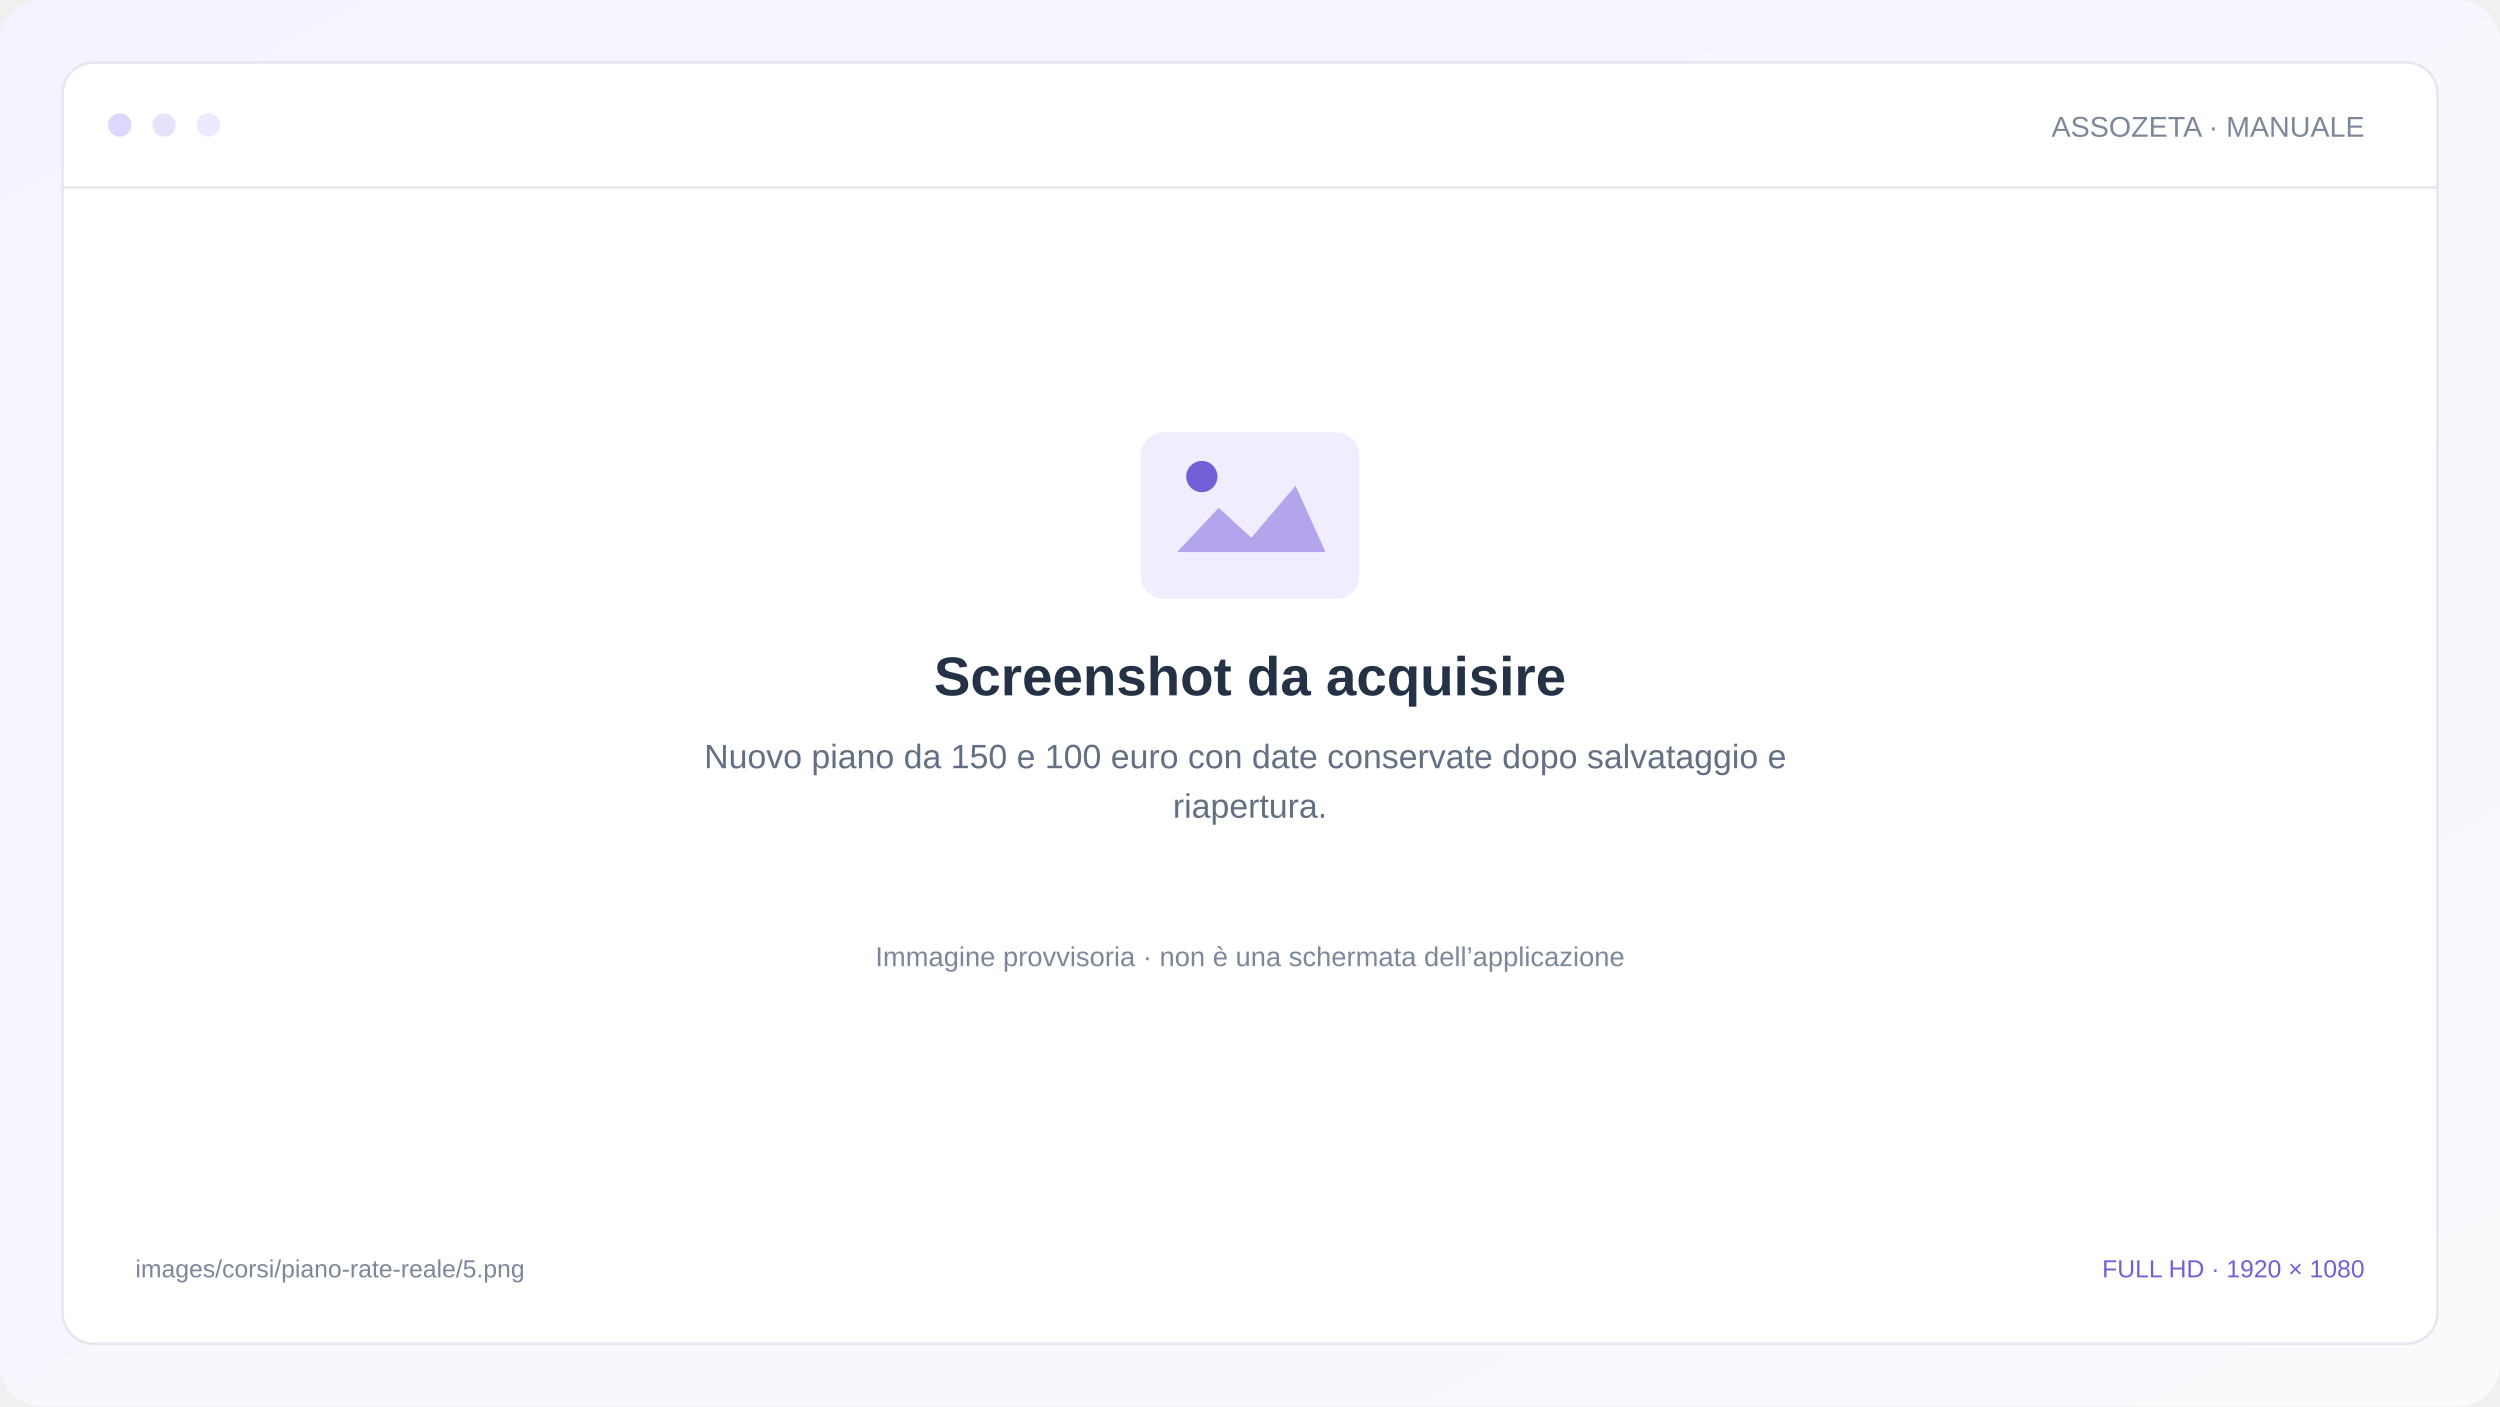
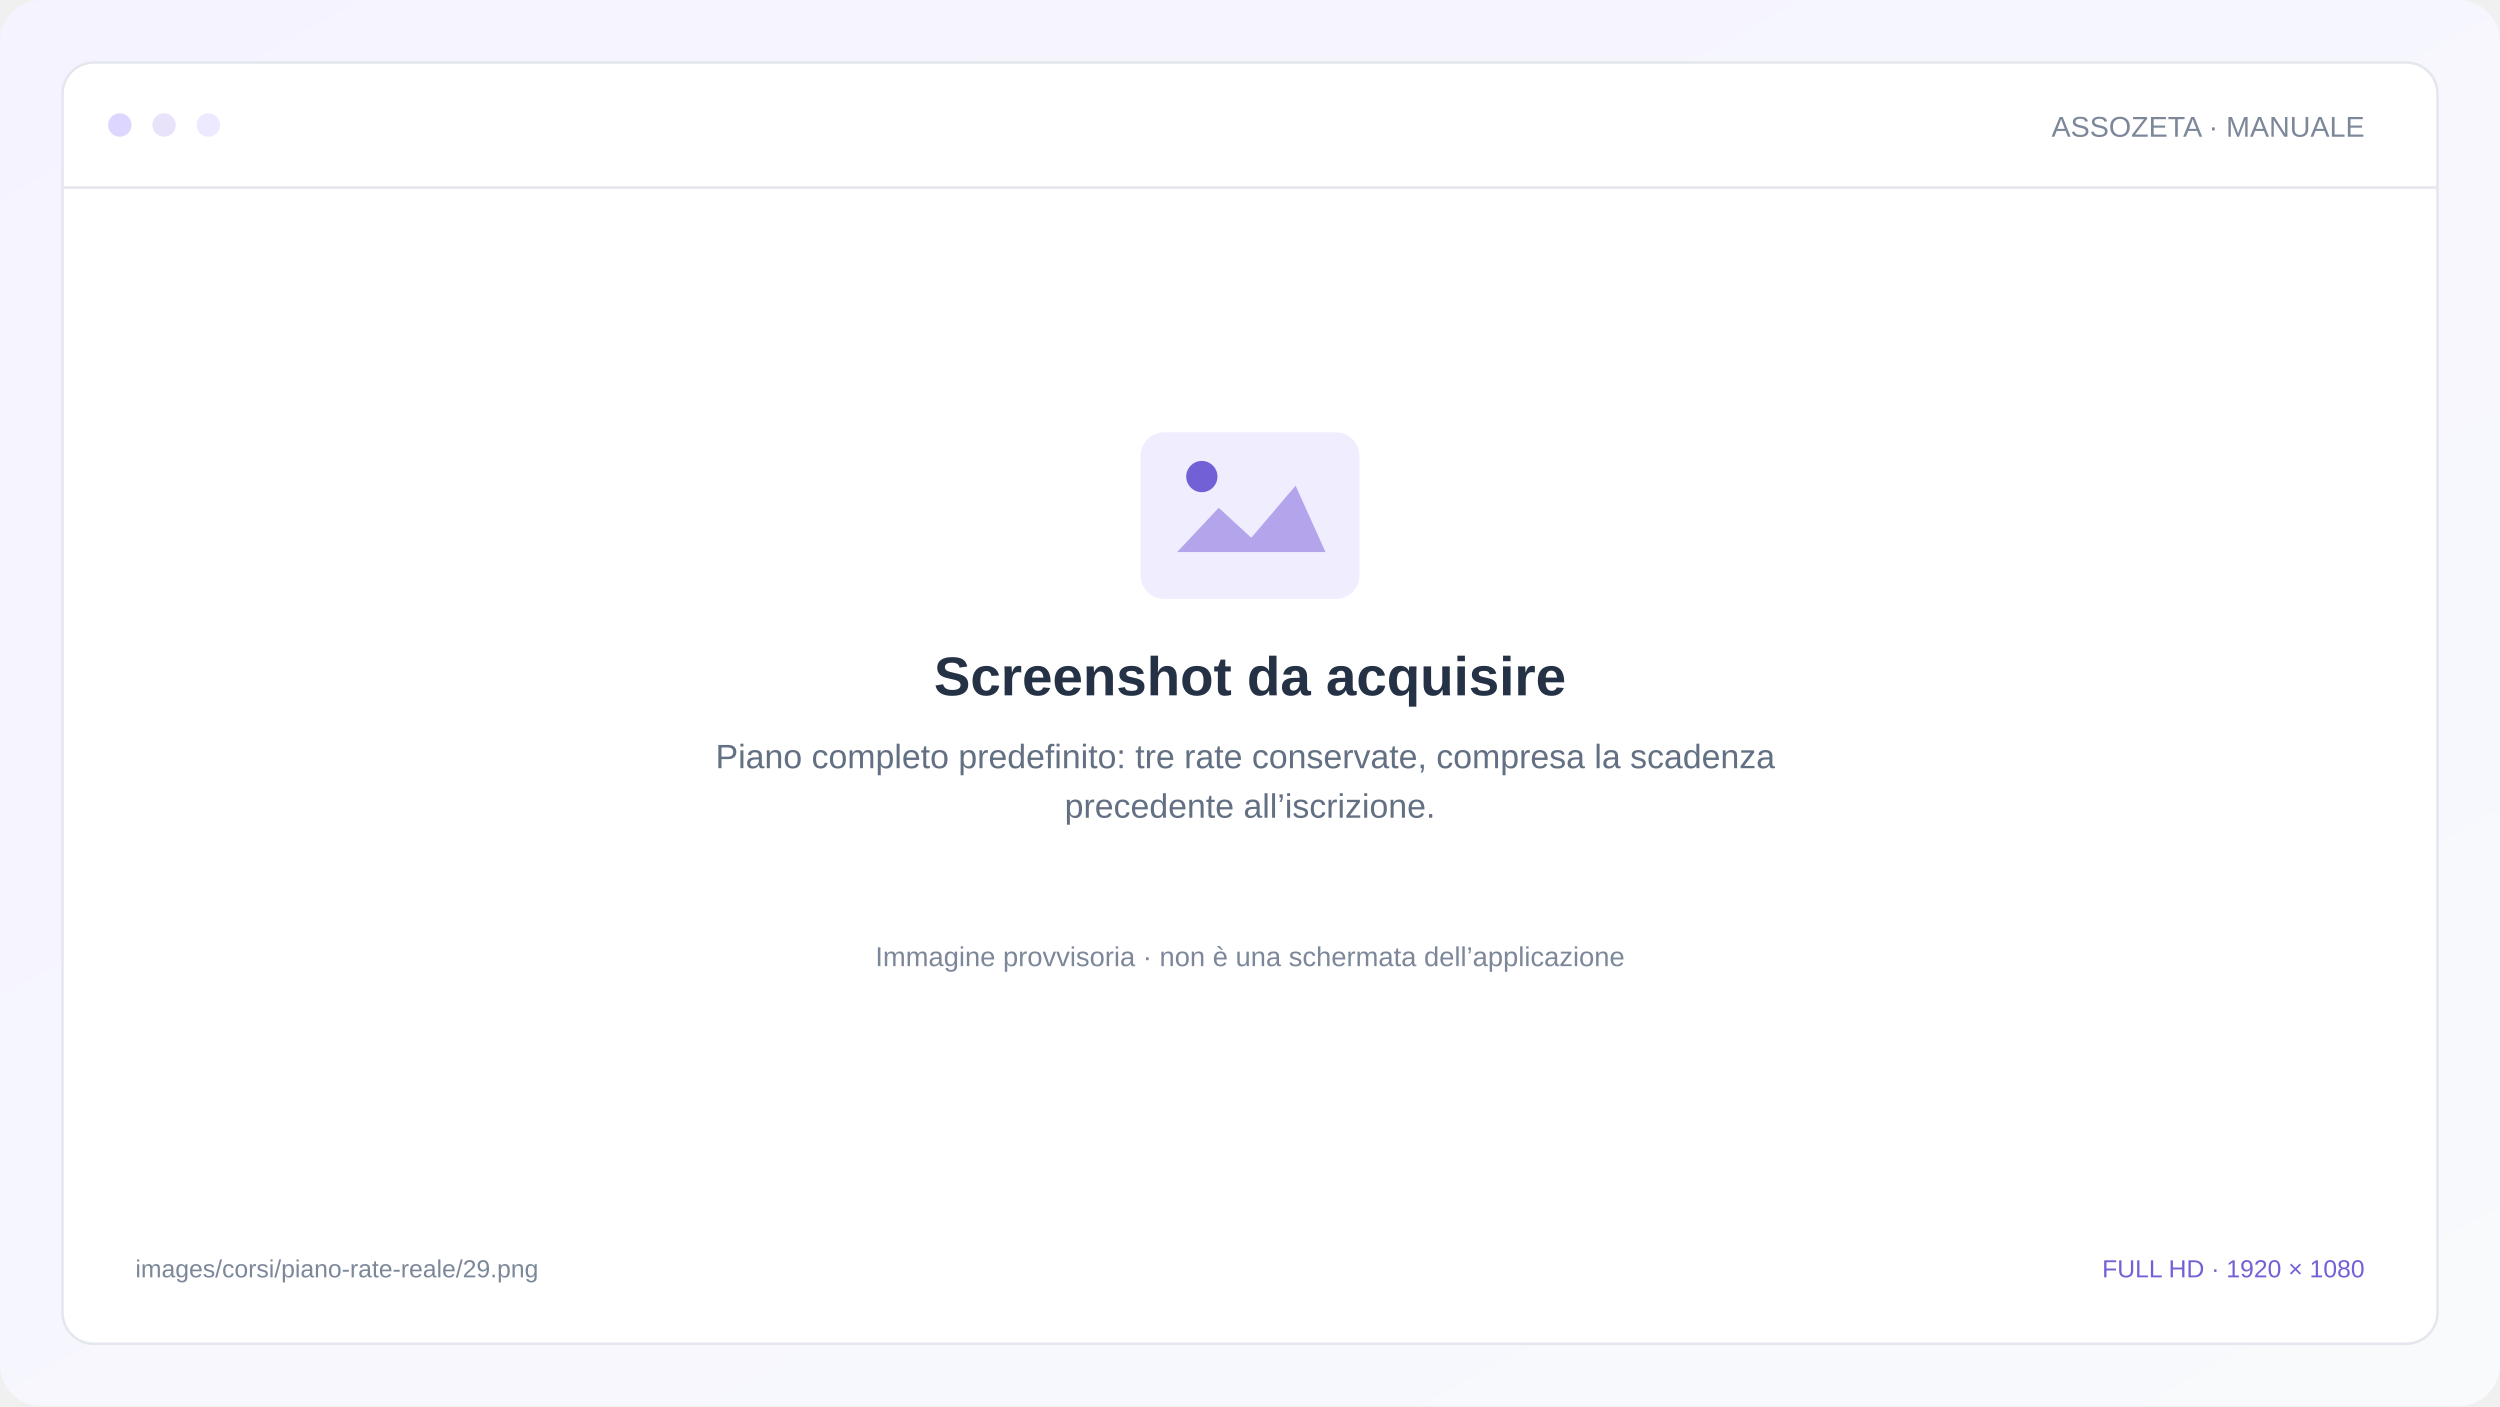
<svg xmlns="http://www.w3.org/2000/svg" width="1920" height="1080" viewBox="0 0 1920 1080" data-assozeta-manuale-placeholder="true" role="img" aria-labelledby="title description">
  <defs>
    <linearGradient id="surface" x2="1" y2="1">
      <stop stop-color="#f5f3ff" />
      <stop offset="1" stop-color="#f8fafc" />
    </linearGradient>
  </defs>
  <rect width="1920" height="1080" rx="32" fill="url(#surface)" />
  <rect x="48" y="48" width="1824" height="984" rx="24" fill="#fff" stroke="#e5e7ef" stroke-width="2" />
  <path d="M48 144H1872" stroke="#e5e7ef" stroke-width="2" />
  <circle cx="92" cy="96" r="9" fill="#ddd6fe" />
  <circle cx="126" cy="96" r="9" fill="#e8e3fa" />
  <circle cx="160" cy="96" r="9" fill="#ede9fe" />
  <text x="1816" y="105" text-anchor="end" font-family="Arial, sans-serif" font-size="22" fill="#7c879a">ASSOZETA · MANUALE</text>
  <rect x="876" y="332" width="168" height="128" rx="18" fill="#f0edff" />
  <path d="M904 424l32-34 25 23 34-40 23 51H904z" fill="#b4a4ec" />
  <circle cx="923" cy="366" r="12" fill="#7160d6" />
  <text x="960" y="534" text-anchor="middle" font-family="Arial, sans-serif" font-size="42" font-weight="700" fill="#253145">Screenshot da acquisire</text>
  <text x="960" y="590" text-anchor="middle" font-family="Arial, sans-serif" font-size="26" fill="#637083">
-     <tspan x="960" dy="0">Nuovo piano da 150 e 100 euro con date conservate dopo salvataggio e</tspan>
-     <tspan x="960" dy="38">riapertura.</tspan>
+     <tspan x="960" dy="0">Piano completo predefinito: tre rate conservate, compresa la scadenza</tspan>
+     <tspan x="960" dy="38">precedente all’iscrizione.</tspan>
  </text>
  <text x="960" y="742" text-anchor="middle" font-family="Arial, sans-serif" font-size="21" fill="#7c879a">Immagine provvisoria · non è una schermata dell’applicazione</text>
-   <text x="104" y="981" font-family="Arial, sans-serif" font-size="19" fill="#7c879a">images/corsi/piano-rate-reale/5.png</text>
+   <text x="104" y="981" font-family="Arial, sans-serif" font-size="19" fill="#7c879a">images/corsi/piano-rate-reale/29.png</text>
  <text x="1816" y="981" text-anchor="end" font-family="Arial, sans-serif" font-size="19" fill="#7160d6">FULL HD · 1920 × 1080</text>
</svg>
